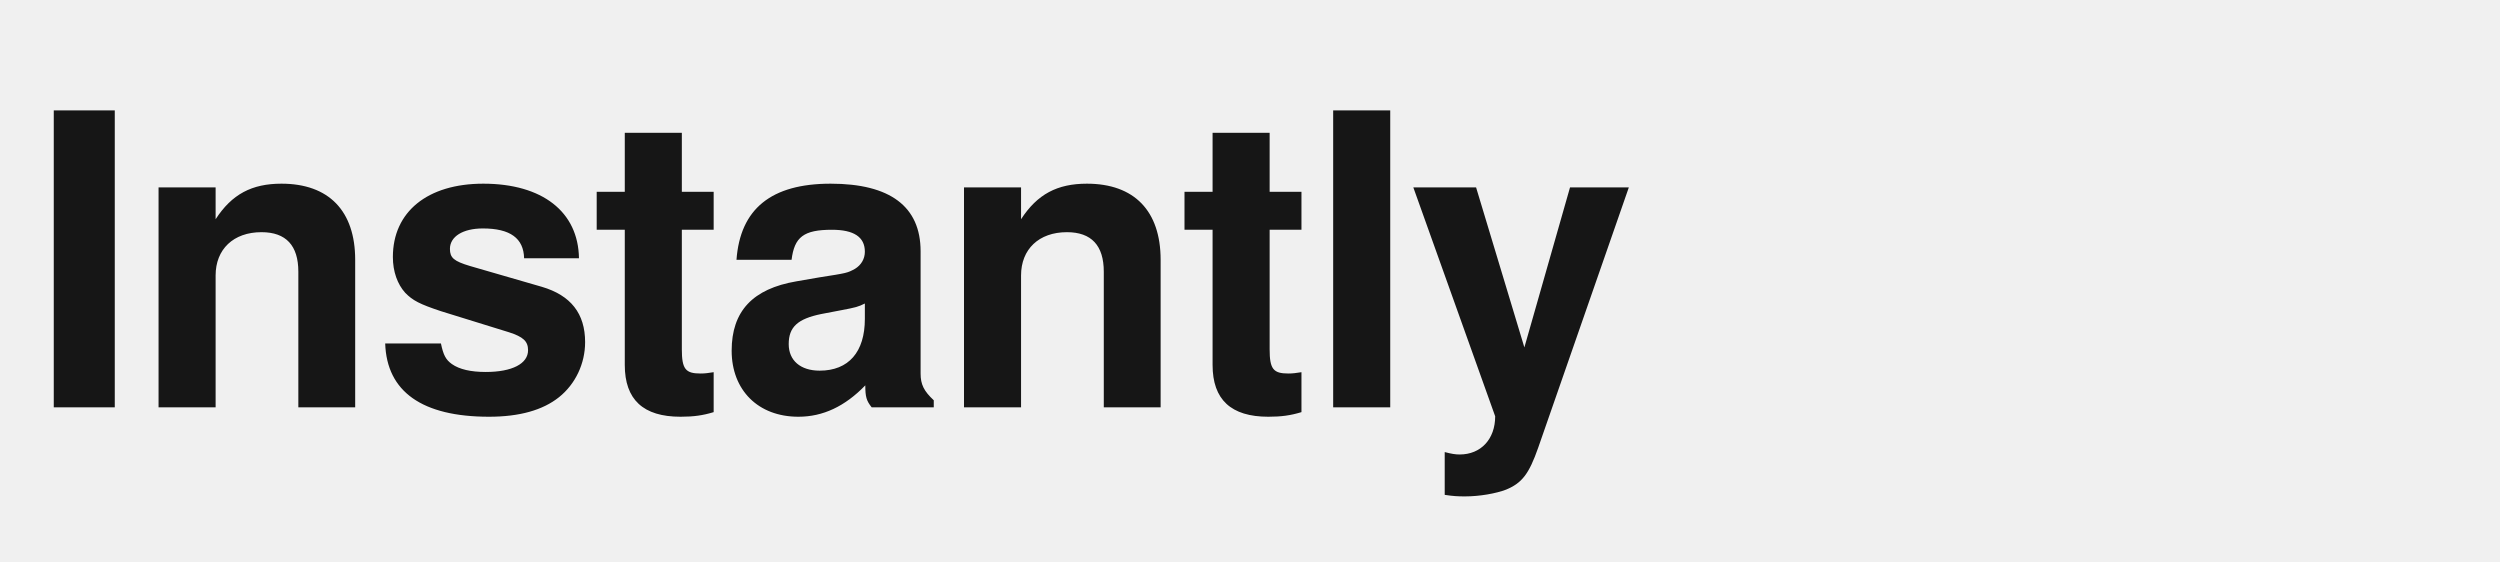
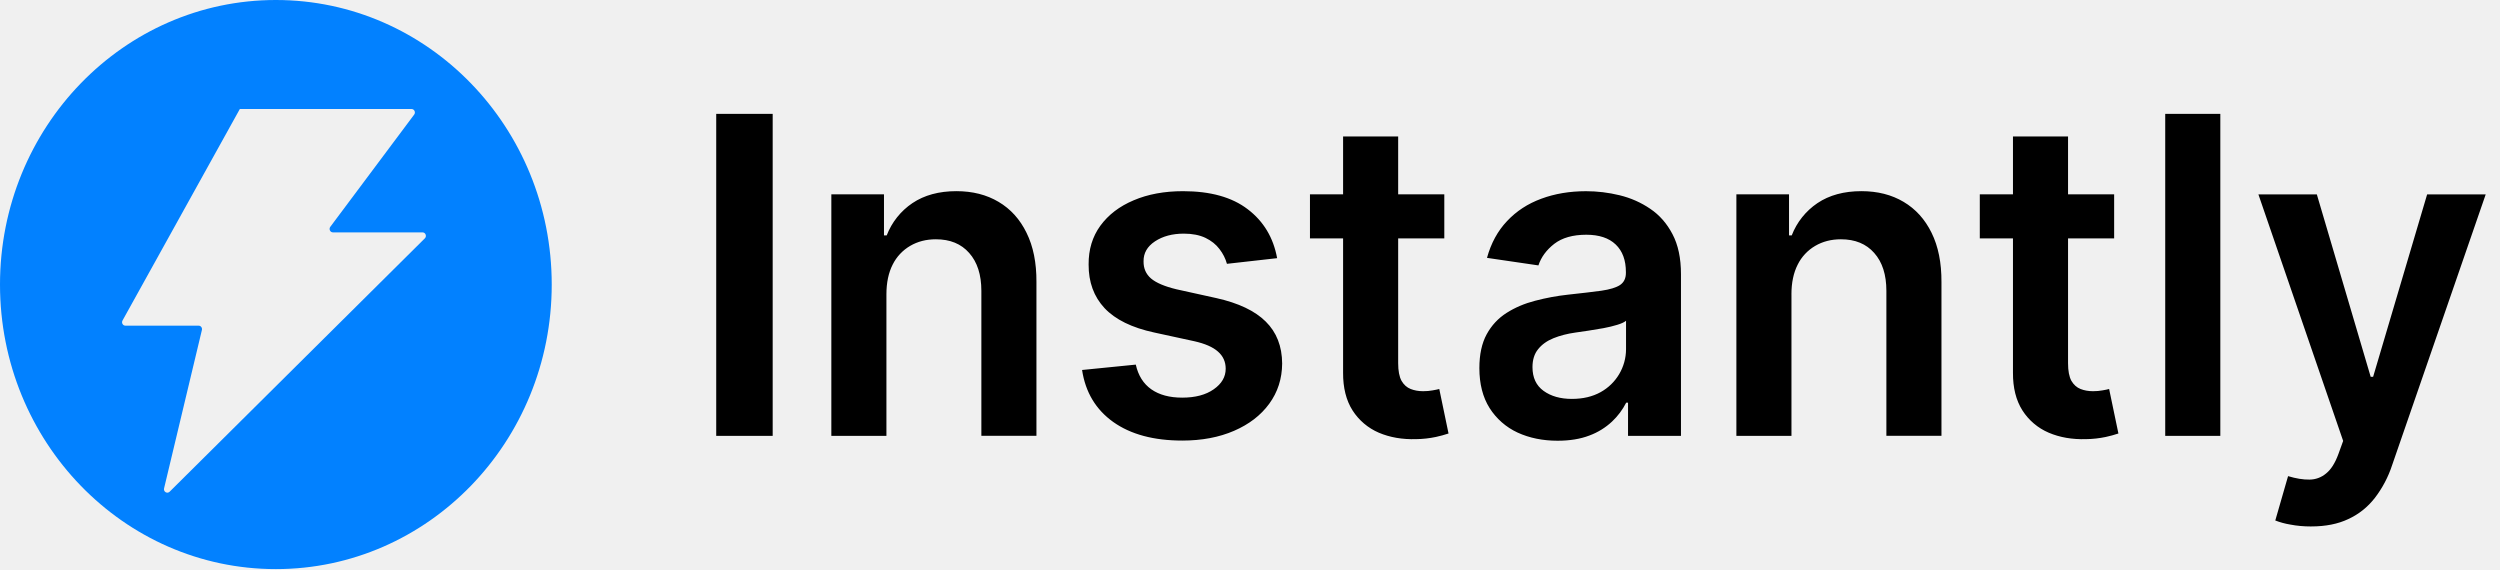
- <svg xmlns="http://www.w3.org/2000/svg" width="178" height="40" viewBox="0 0 178 40">
-   <text x="2" y="29" font-family="Helvetica,Arial,sans-serif" font-weight="700" font-size="29" letter-spacing="-0.6" fill="#161616">Instantly</text>
+ <svg xmlns="http://www.w3.org/2000/svg" width="123" height="28" fill="none">
+   <g clip-path="url(#a)">
+     <path fill="#0281FF" fill-rule="evenodd" d="M27.145 14c0 7.732-6.077 14-13.573 14C6.077 28 0 21.732 0 14S6.077 0 13.572 0c7.496 0 13.573 6.268 13.573 14M6.17 16.023h3.604c.107 0 .186.104.16.211l-1.862 7.794c-.04.166.155.282.274.164l12.557-12.466c.107-.106.034-.293-.114-.293h-4.408c-.137 0-.214-.162-.13-.274l4.127-5.522c.083-.112.006-.274-.131-.274H11.8L6.028 15.769c-.063.113.016.254.143.254" clip-rule="evenodd" />
+     <path fill="#000" d="M38.016 5.602v15.843h-2.778V5.602zM43.612 14.481v6.963h-2.71V9.56h2.59v2.02h.135a3.37 3.37 0 0 1 1.265-1.587q.876-.588 2.163-.588 1.19 0 2.074.526.891.526 1.377 1.524.495.999.487 2.422v7.566h-2.71V14.31q0-1.191-.599-1.864-.59-.674-1.64-.673-.71 0-1.264.324a2.2 2.2 0 0 0-.861.921q-.307.604-.307 1.462M62.835 12.702l-2.47.278q-.105-.387-.367-.727-.255-.34-.689-.55-.435-.207-1.063-.208-.846 0-1.422.38-.57.379-.561.982-.008.518.366.843.382.324 1.258.534l1.961.433q1.632.364 2.425 1.153.801.789.809 2.065-.008 1.122-.636 1.98-.622.852-1.73 1.331-1.108.48-2.545.48-2.11 0-3.398-.913-1.288-.92-1.535-2.56l2.643-.264q.18.805.763 1.215.585.41 1.52.41.966 0 1.55-.41.59-.41.59-1.014 0-.51-.381-.843-.375-.333-1.168-.51l-1.961-.426q-1.654-.356-2.448-1.199-.793-.85-.786-2.15-.008-1.099.576-1.904.592-.812 1.64-1.253 1.055-.45 2.433-.449 2.021 0 3.181.89 1.168.89 1.445 2.406M71.06 9.562v2.166h-6.61V9.562zM66.08 6.715h2.71V17.87q0 .564.165.866.171.294.449.402.276.11.614.109.255 0 .464-.04.216-.037.33-.069l.456 2.19a6 6 0 0 1-.622.17 5 5 0 0 1-.973.108q-1.017.03-1.834-.317a2.88 2.88 0 0 1-1.295-1.099q-.471-.743-.464-1.856zM76.633 21.684q-1.093 0-1.969-.402a3.24 3.24 0 0 1-1.377-1.207q-.502-.798-.502-1.965 0-1.005.36-1.664.359-.657.98-1.052.62-.394 1.4-.596a11 11 0 0 1 1.624-.301q1.01-.108 1.64-.194.628-.092.913-.278.292-.195.292-.596v-.046q0-.874-.502-1.354-.501-.48-1.445-.48-.995 0-1.579.449-.576.449-.778 1.06l-2.53-.371q.298-1.084.987-1.81.69-.735 1.685-1.1.996-.37 2.2-.37.832 0 1.655.2.823.201 1.505.666.68.457 1.093 1.245.419.79.419 1.973v7.953h-2.605v-1.632h-.09a3.4 3.4 0 0 1-.696.928 3.3 3.3 0 0 1-1.116.688q-.666.256-1.564.256m.703-2.058q.816 0 1.415-.333a2.42 2.42 0 0 0 1.25-2.112v-1.4q-.128.109-.434.201-.3.093-.674.163-.374.069-.74.123l-.637.093q-.606.085-1.085.279-.48.194-.756.541-.277.34-.277.882 0 .774.546 1.168.546.395 1.392.395M88.14 14.481v6.963h-2.71V9.56h2.59v2.02h.134a3.38 3.38 0 0 1 1.265-1.587q.877-.588 2.164-.588 1.19 0 2.073.526.89.527 1.378 1.524.493.999.486 2.422v7.566h-2.71V14.31q0-1.192-.598-1.864-.592-.674-1.64-.673-.711 0-1.265.325a2.2 2.2 0 0 0-.86.92q-.308.604-.308 1.462M104.016 9.562v2.166h-6.61V9.562zm-4.978-2.847h2.71V17.87q0 .564.164.866.173.294.45.402.277.11.614.109.254 0 .464-.04.217-.037.329-.069l.457 2.19a6 6 0 0 1-.621.17 5 5 0 0 1-.973.108q-1.019.03-1.834-.317a2.87 2.87 0 0 1-1.296-1.099q-.471-.743-.464-1.856zM109.24 5.602v15.843h-2.711V5.602zM113.711 25.902q-.553 0-1.026-.093a3.7 3.7 0 0 1-.741-.201l.629-2.182q.591.178 1.055.17a1.27 1.27 0 0 0 .816-.302q.36-.285.607-.959l.232-.642-4.17-12.13h2.875l2.649 8.974h.121l2.657-8.974h2.882l-4.604 13.321a5.4 5.4 0 0 1-.853 1.617q-.532.681-1.303 1.037-.764.363-1.826.363" />
+   </g>
+   <defs>
+     <clipPath id="a">
+       <path fill="#fff" d="M0 0h123v28H0z" />
+     </clipPath>
+   </defs>
</svg>
